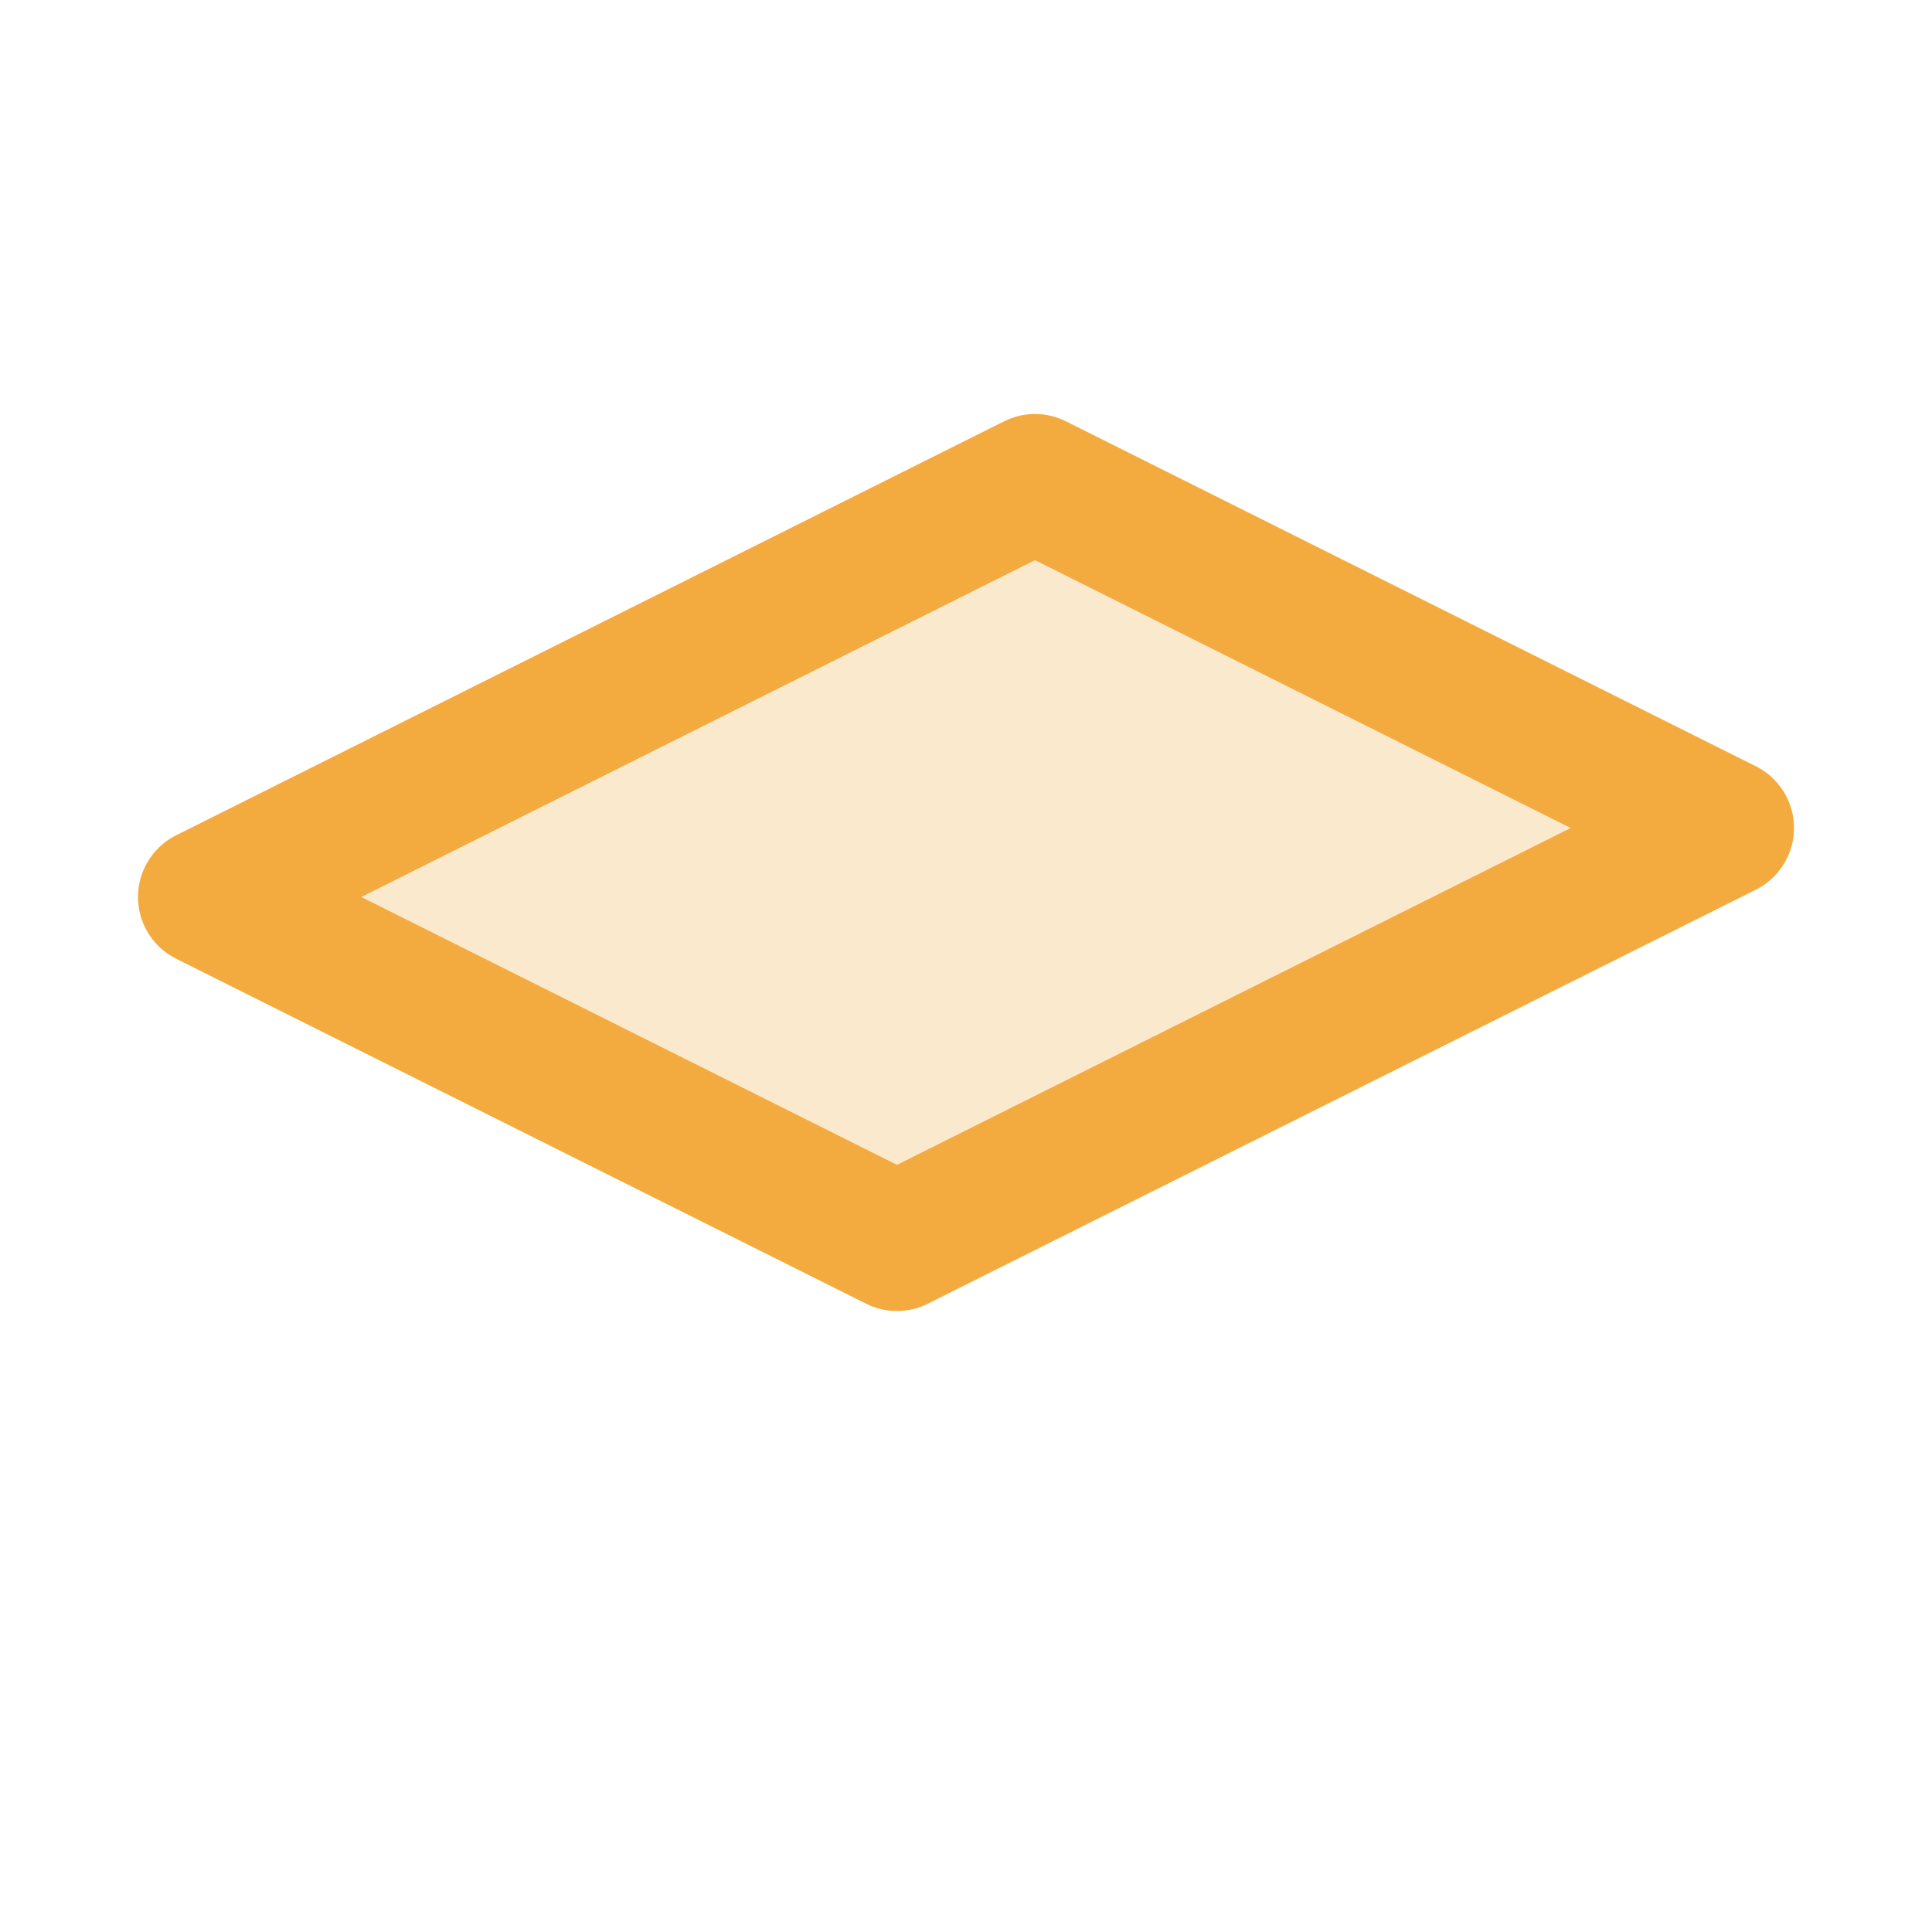
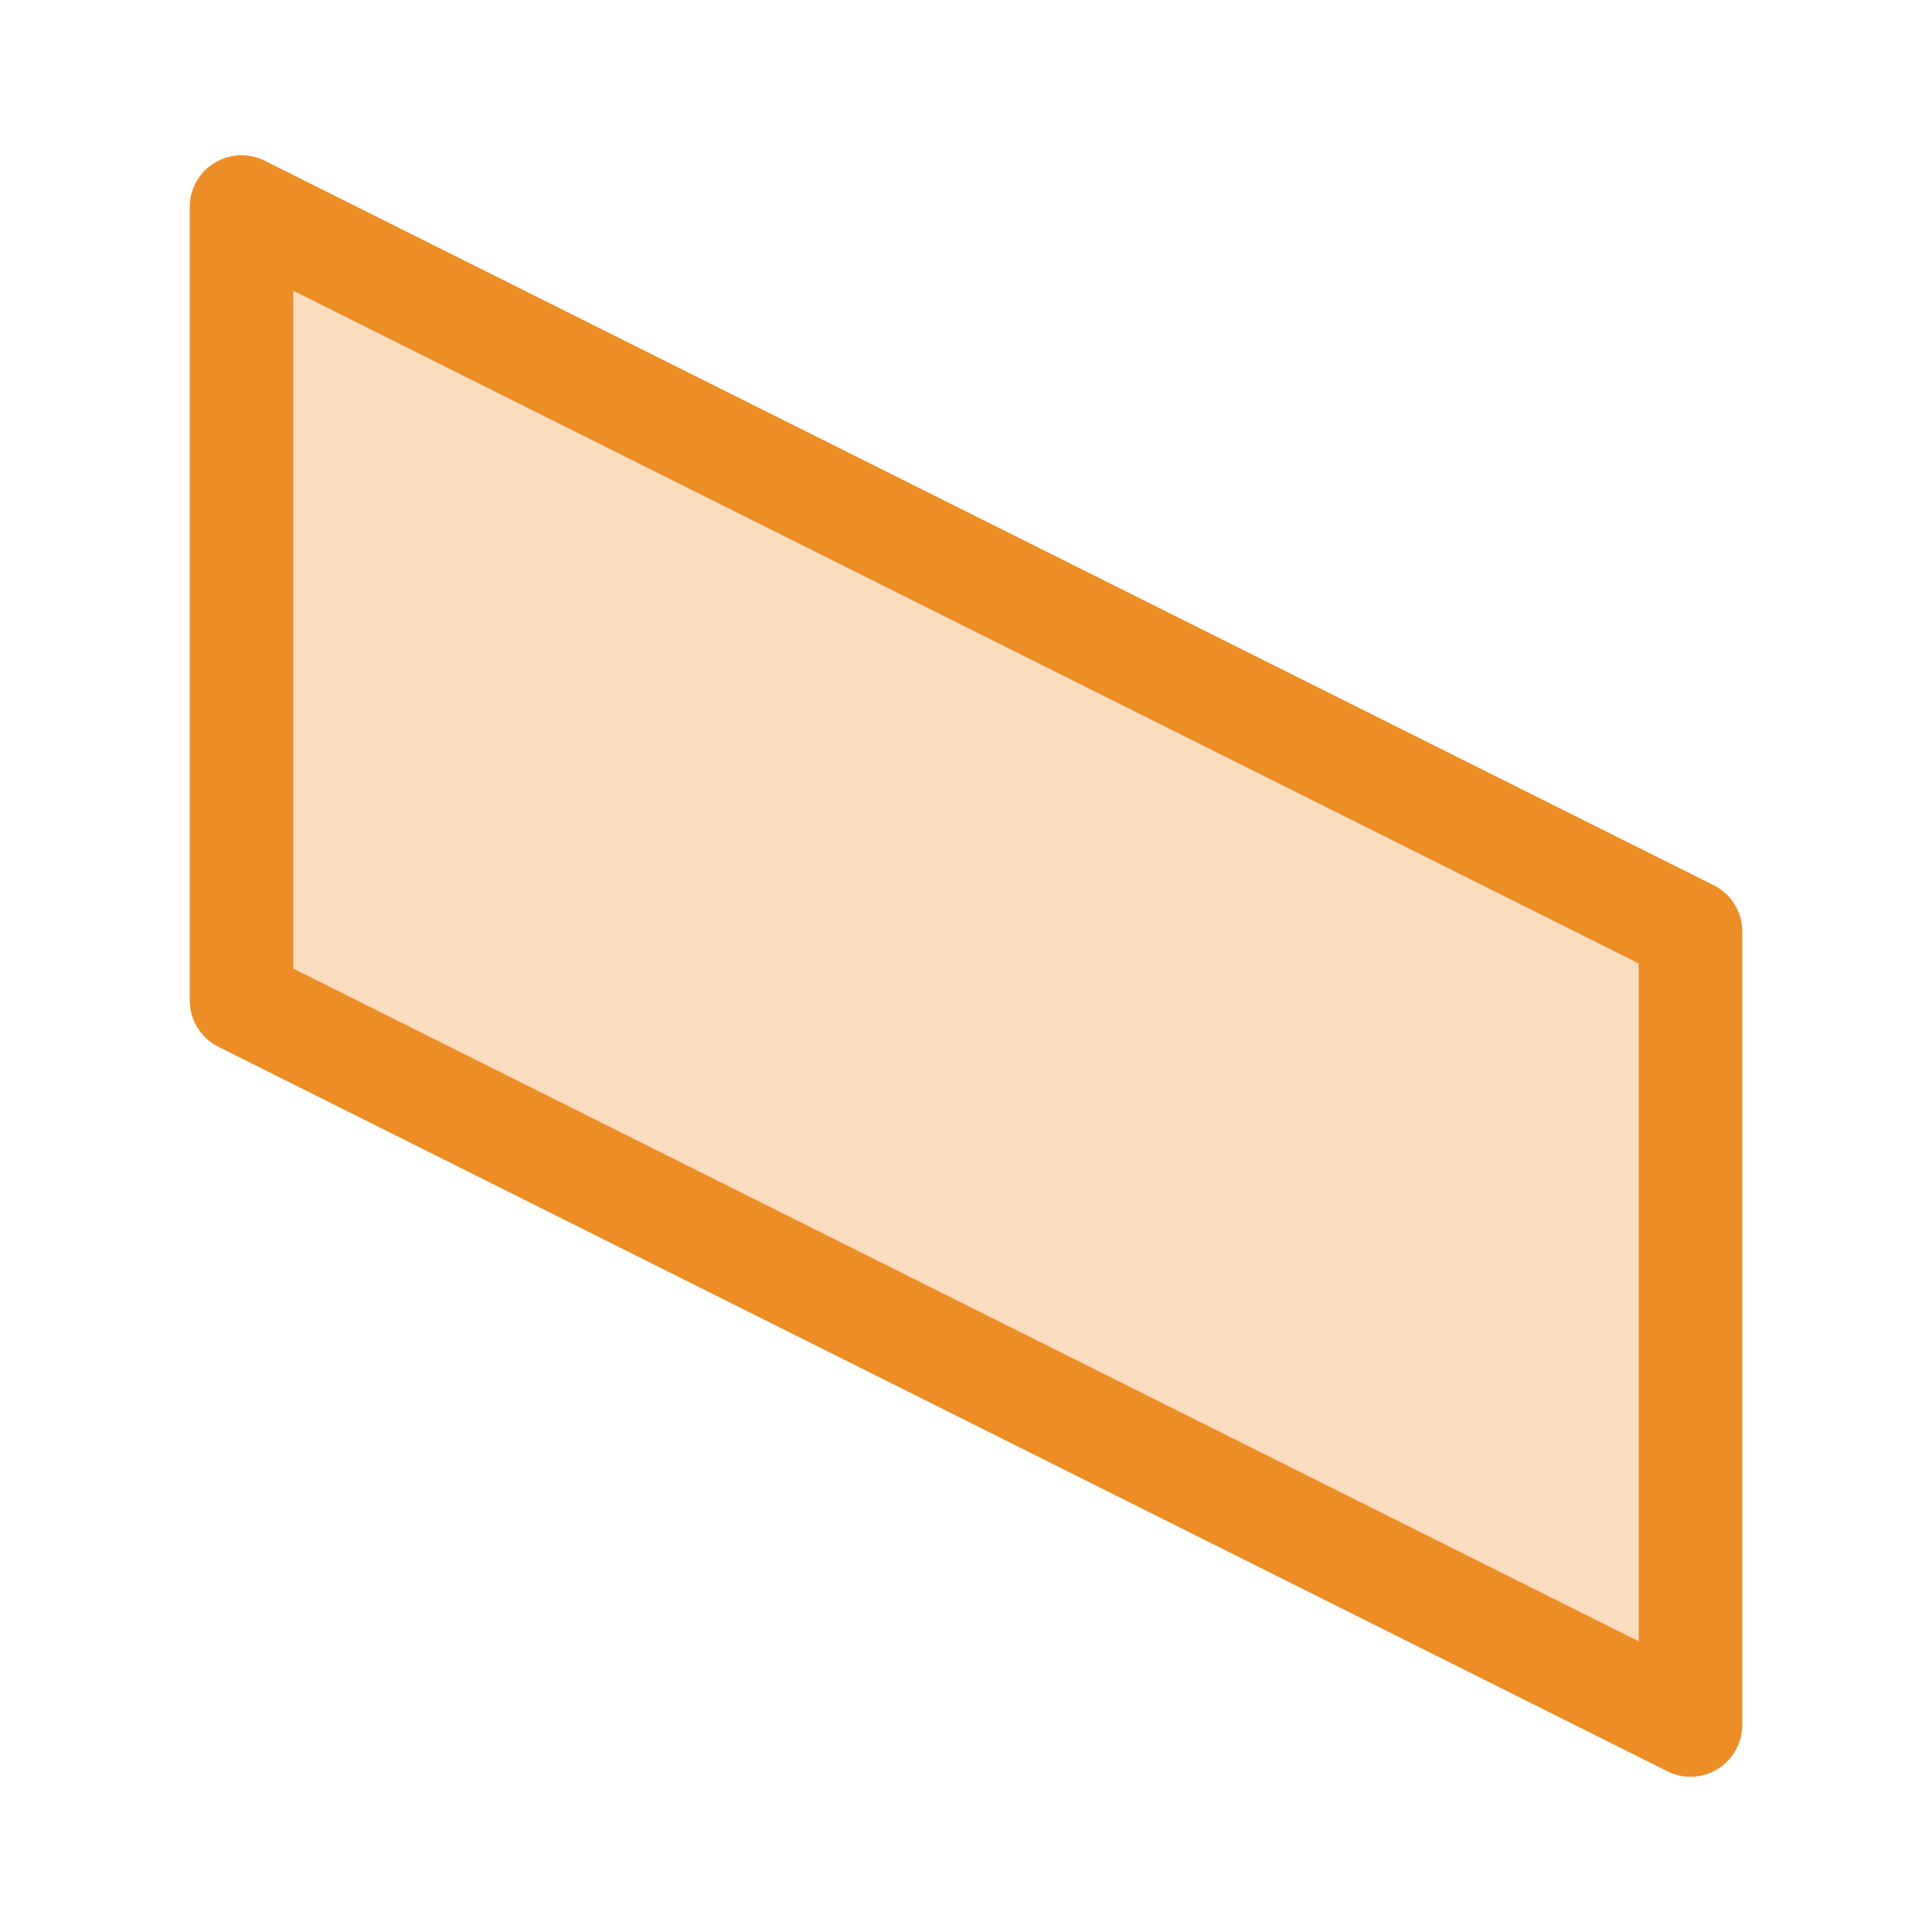
<svg xmlns="http://www.w3.org/2000/svg" viewBox="0 0 28 28" fill="none" stroke-linecap="round" stroke-linejoin="round">
-   <path d="M3 13L15 7L25 12L13 18Z" fill="#F3AB3F" fill-opacity=".25" />
-   <path d="M3 13L15 7L25 12L13 18Z" stroke="#F3AB3F" stroke-width="2" />
+   <path d="M3.5 3L24.5 13.5V25L3.5 14.5Z" fill="#ED8D26" fill-opacity=".3" />
+   <path d="M3.5 3L24.5 13.5V25L3.5 14.5Z" stroke="#ED8D26" stroke-width="1.5" />
</svg>
